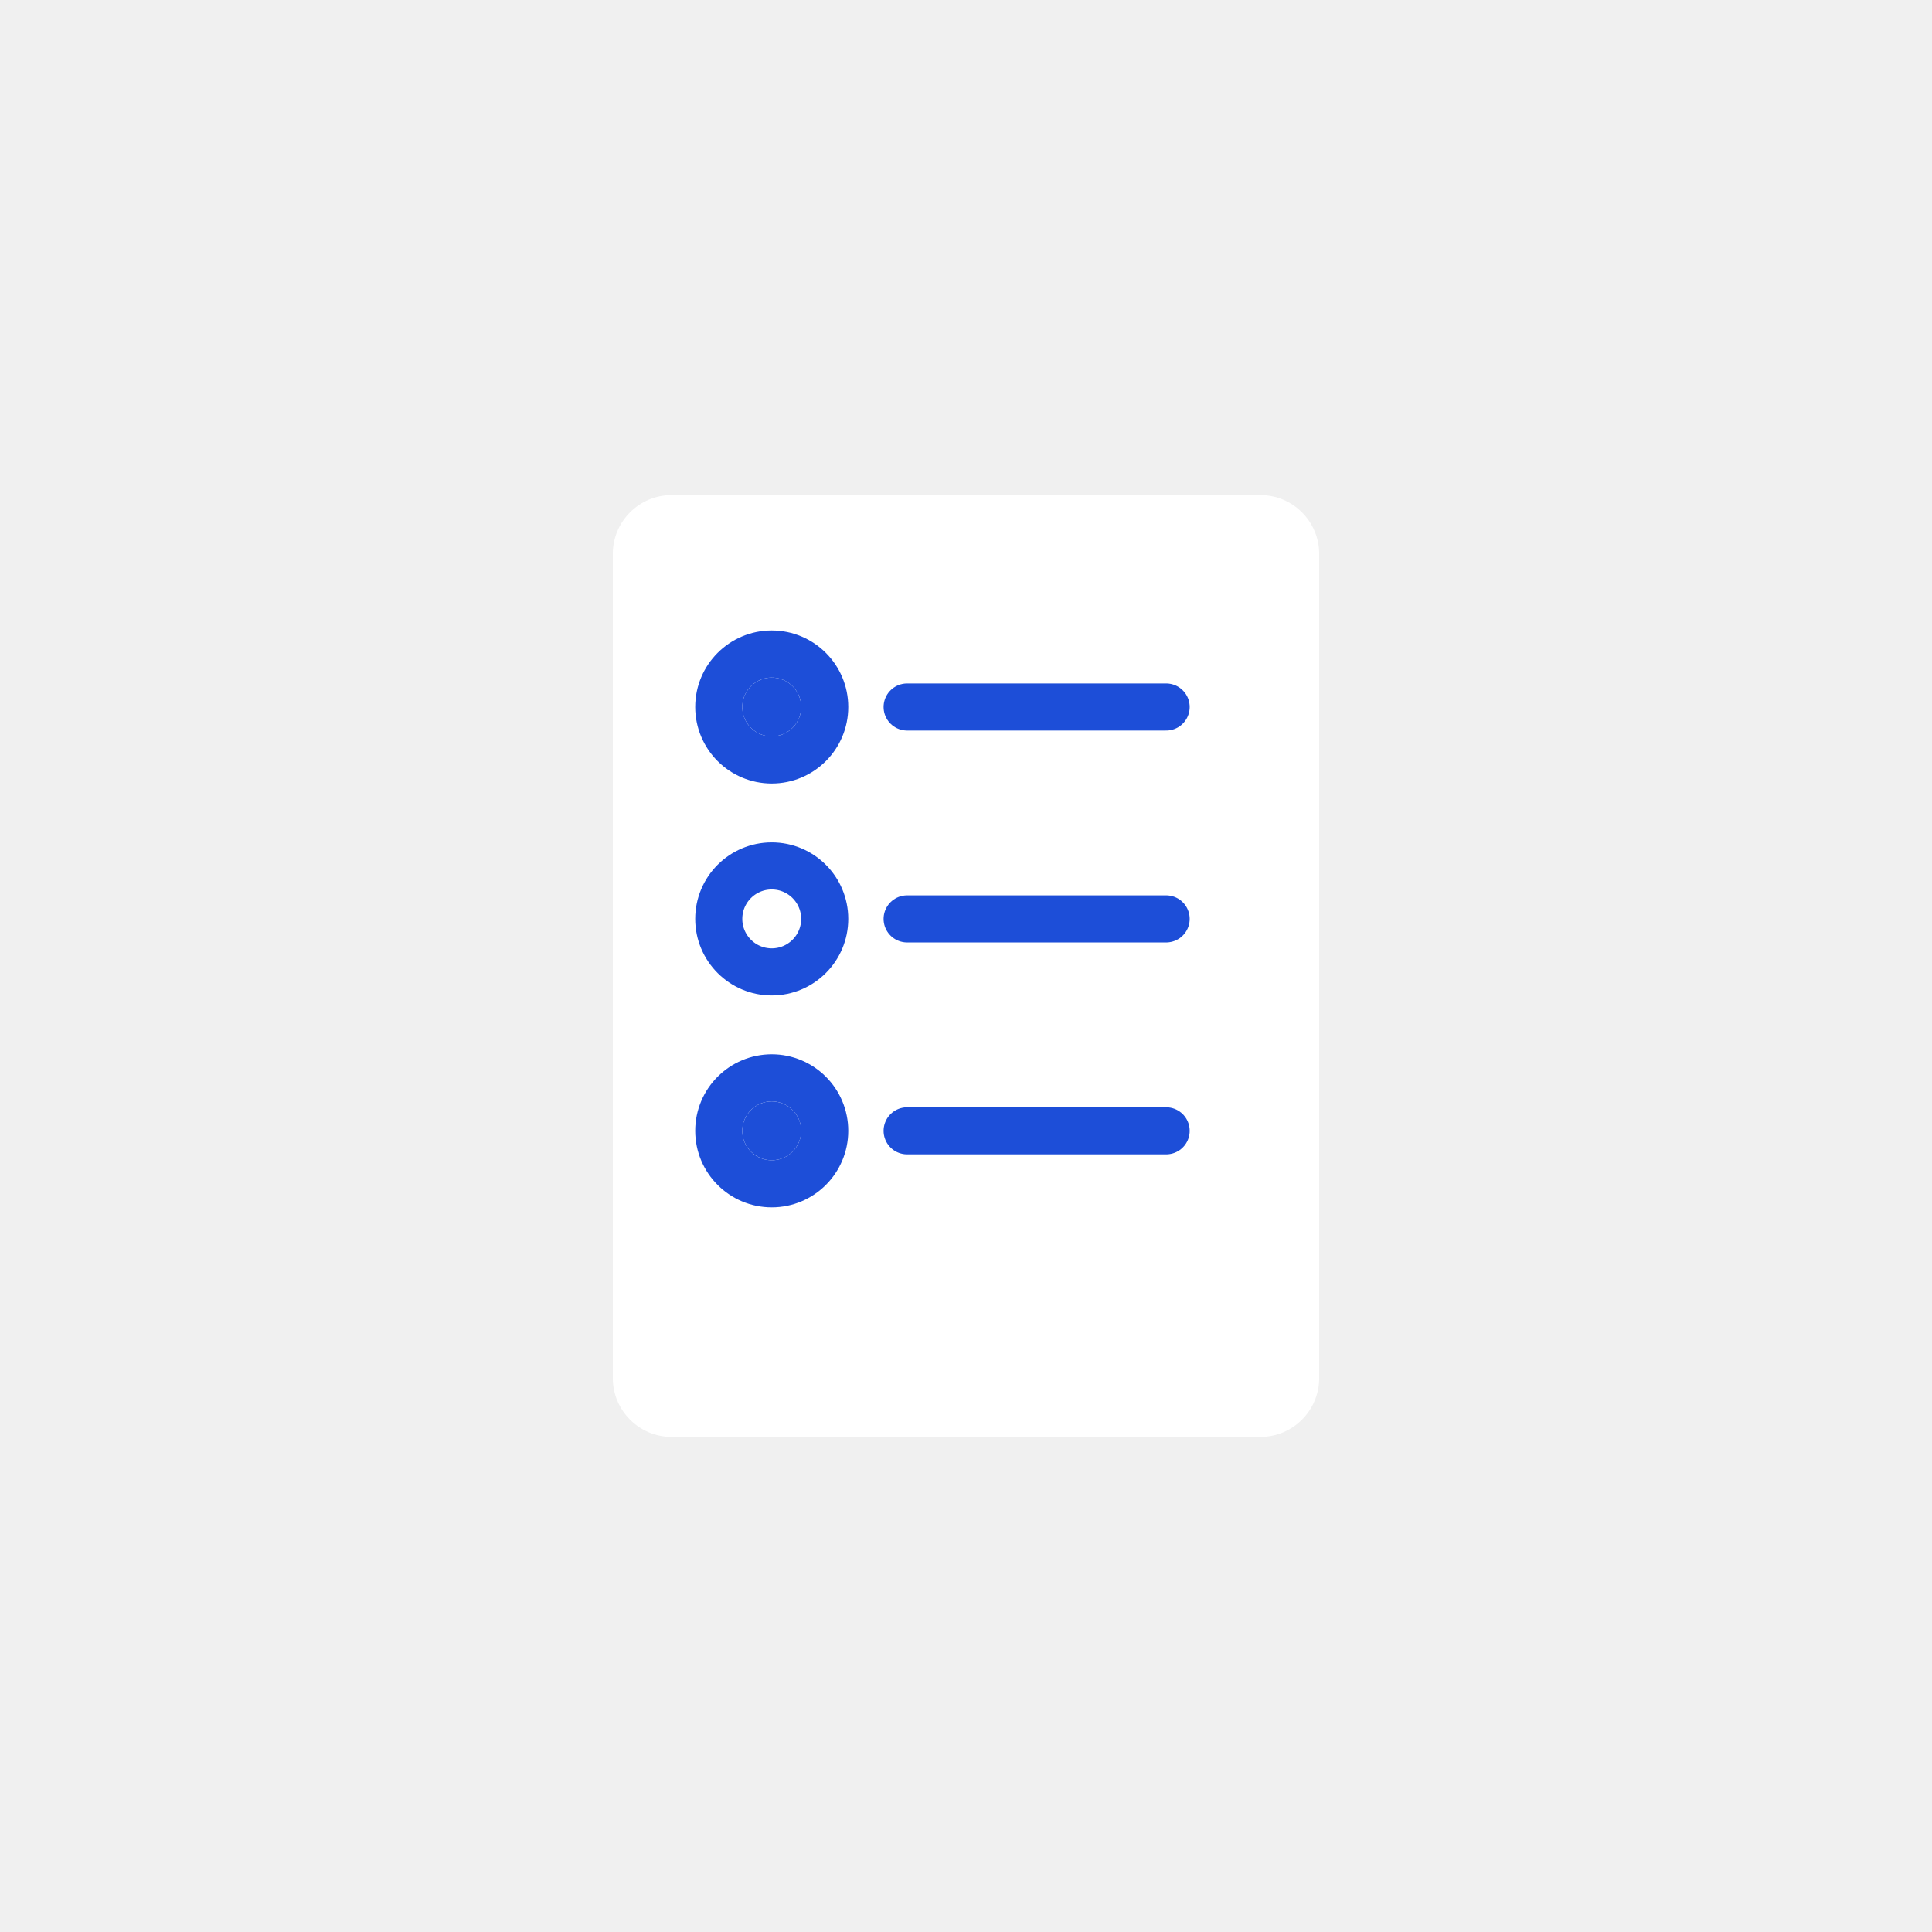
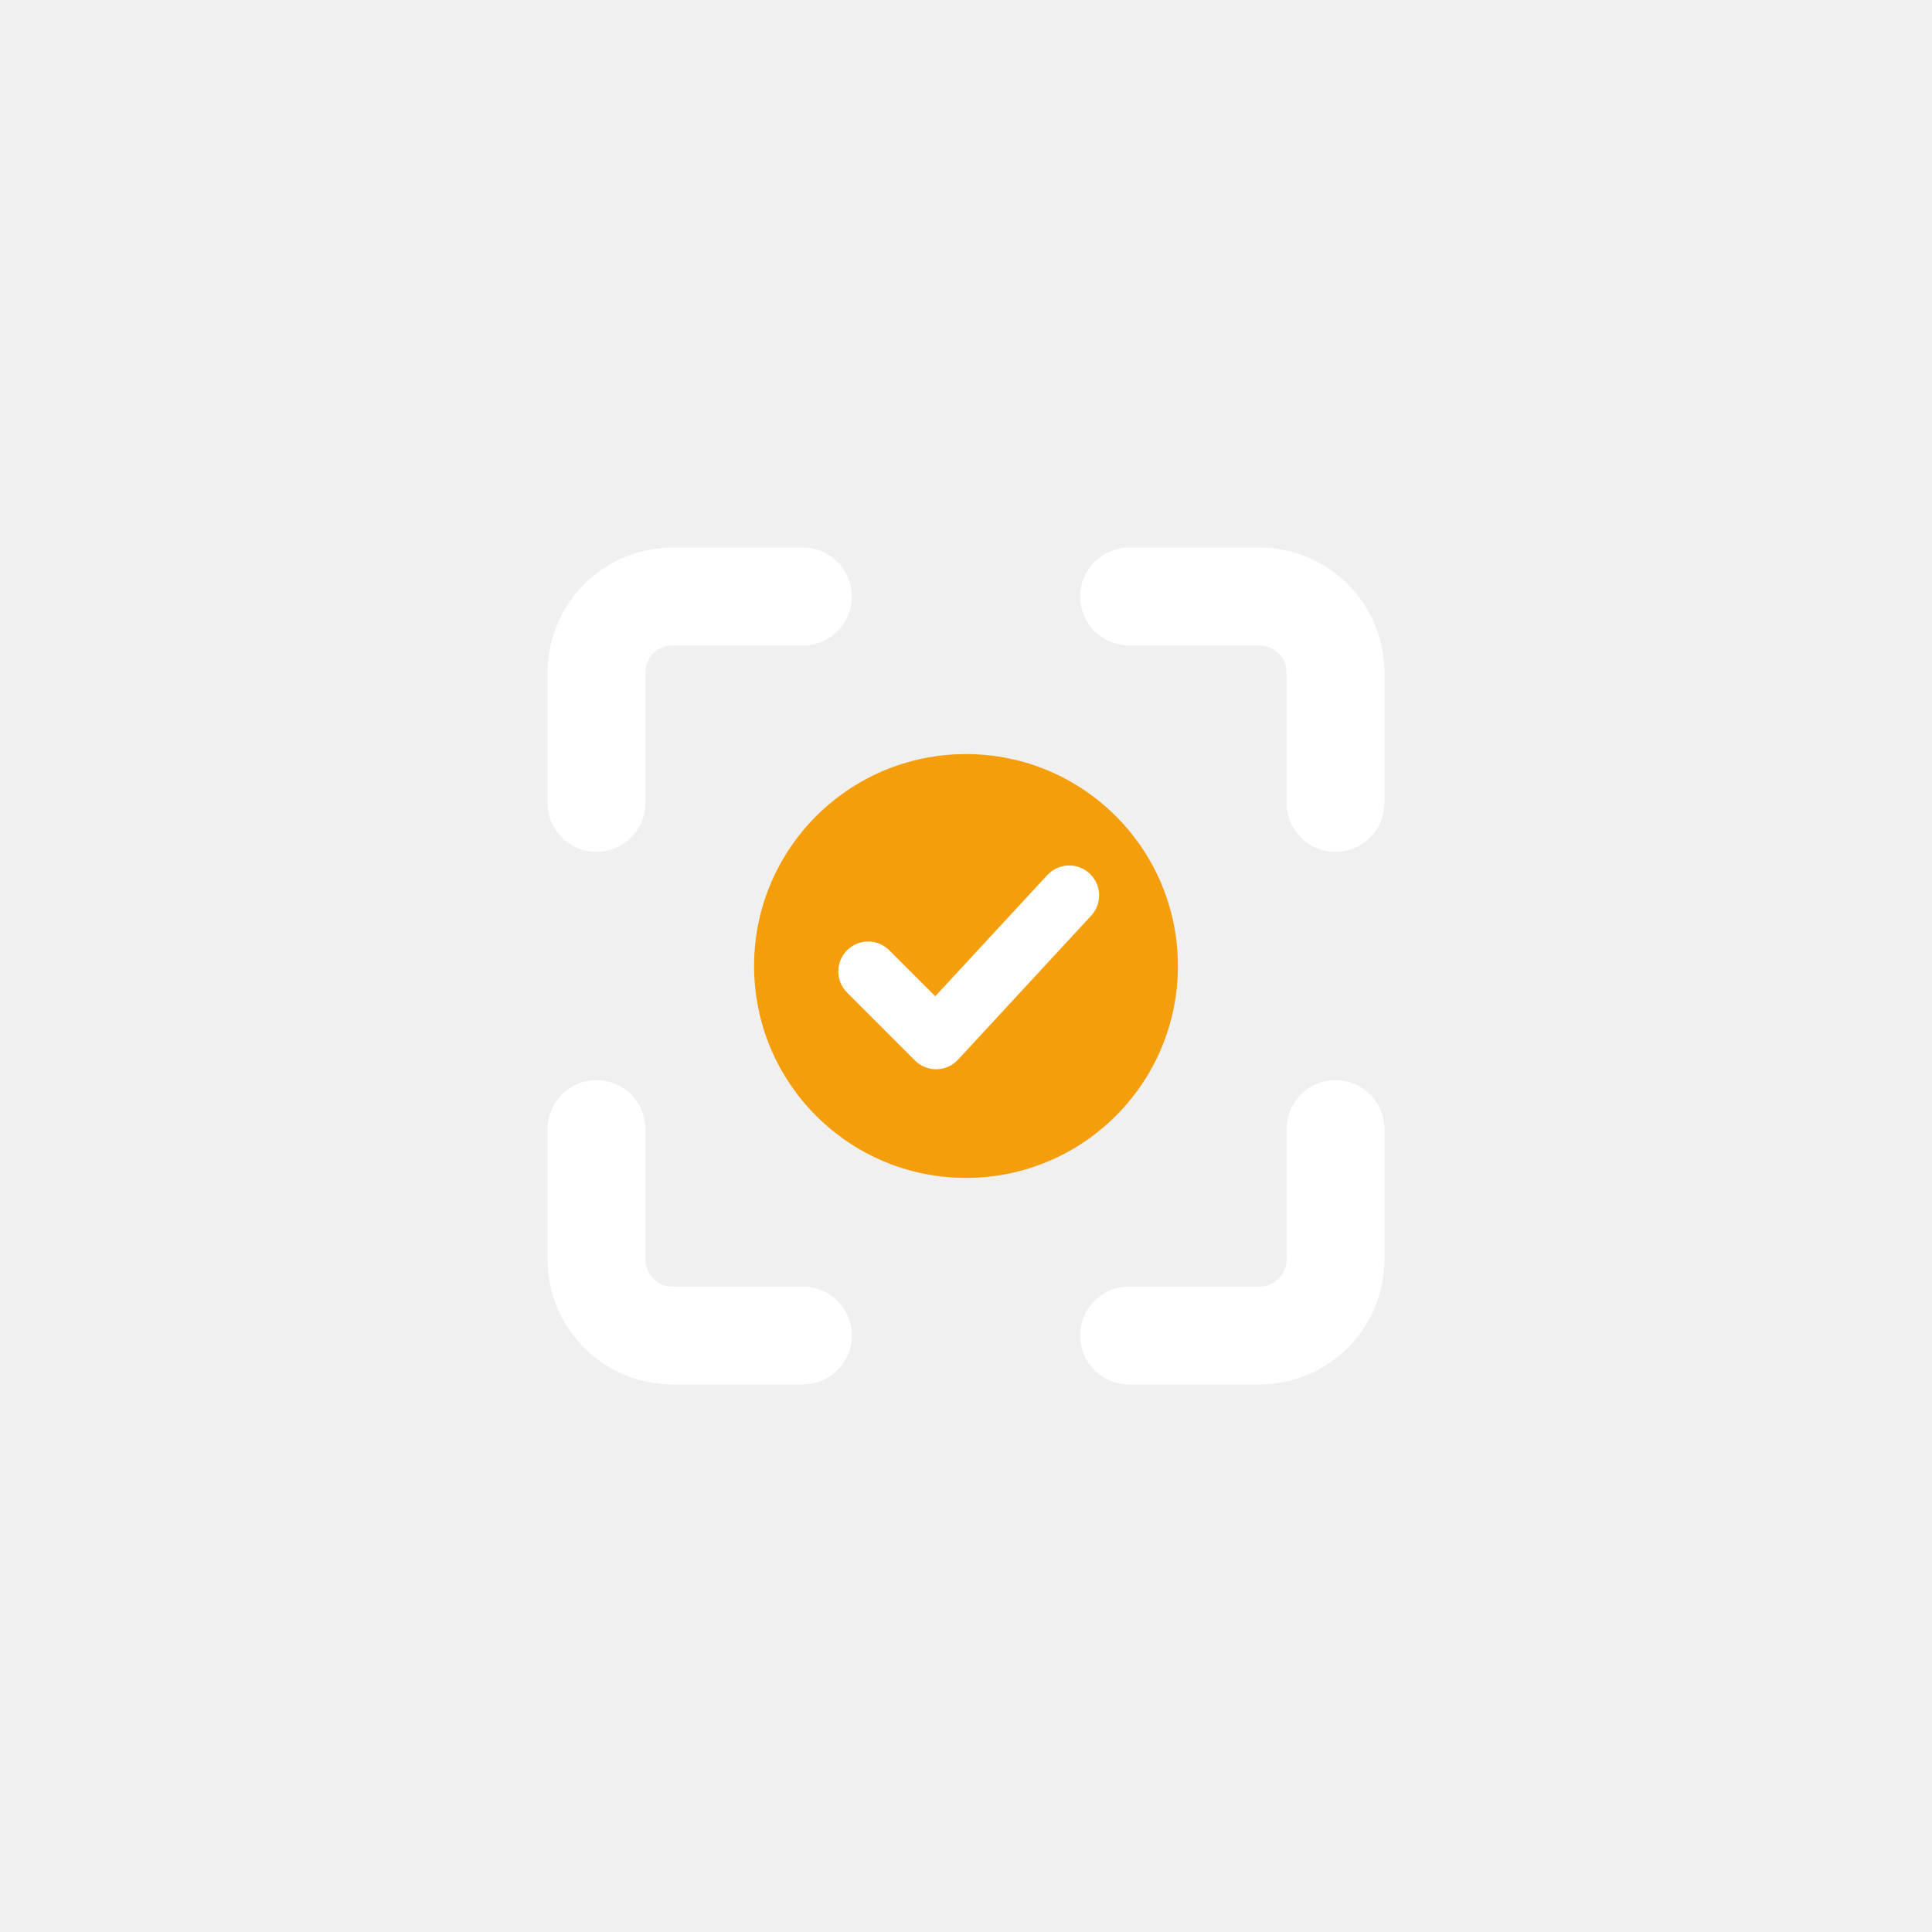
<svg xmlns="http://www.w3.org/2000/svg" viewBox="0 0 512 512">
-   <g transform="translate(256 256) scale(0.78) translate(-256 -256)">
-     <rect x="136" y="96" width="240" height="320" rx="20" fill="#ffffff" />
-     <g fill="none" stroke="#1d4ed8" stroke-width="16" stroke-linecap="round">
-       <circle cx="190" cy="168" r="18" />
-       <line x1="236" y1="168" x2="324" y2="168" />
-       <circle cx="190" cy="240" r="18" />
-       <line x1="236" y1="240" x2="324" y2="240" />
-       <circle cx="190" cy="312" r="18" />
-       <line x1="236" y1="312" x2="324" y2="312" />
+   <g transform="translate(256 256) scale(0.72) translate(-256 -256)">
+     <g fill="none" stroke="#ffffff" stroke-width="36" stroke-linecap="round" stroke-linejoin="round">
+       <path d="M120 196 v-48 a28 28 0 0 1 28 -28 h48" />
+       <path d="M316 120 h48 a28 28 0 0 1 28 28 v48" />
+       <path d="M392 316 v48 a28 28 0 0 1 -28 28 h-48" />
+       <path d="M196 392 h-48 a28 28 0 0 1 -28 -28 v-48" />
    </g>
-     <g fill="#1d4ed8">
-       <circle cx="190" cy="168" r="10" />
-       <circle cx="190" cy="312" r="10" />
-     </g>
+     <circle cx="256" cy="256" r="78" fill="#f59e0b" />
+     <path d="M220 258 l25 25 l49 -53" fill="none" stroke="#ffffff" stroke-width="22" stroke-linecap="round" stroke-linejoin="round" />
  </g>
</svg>
